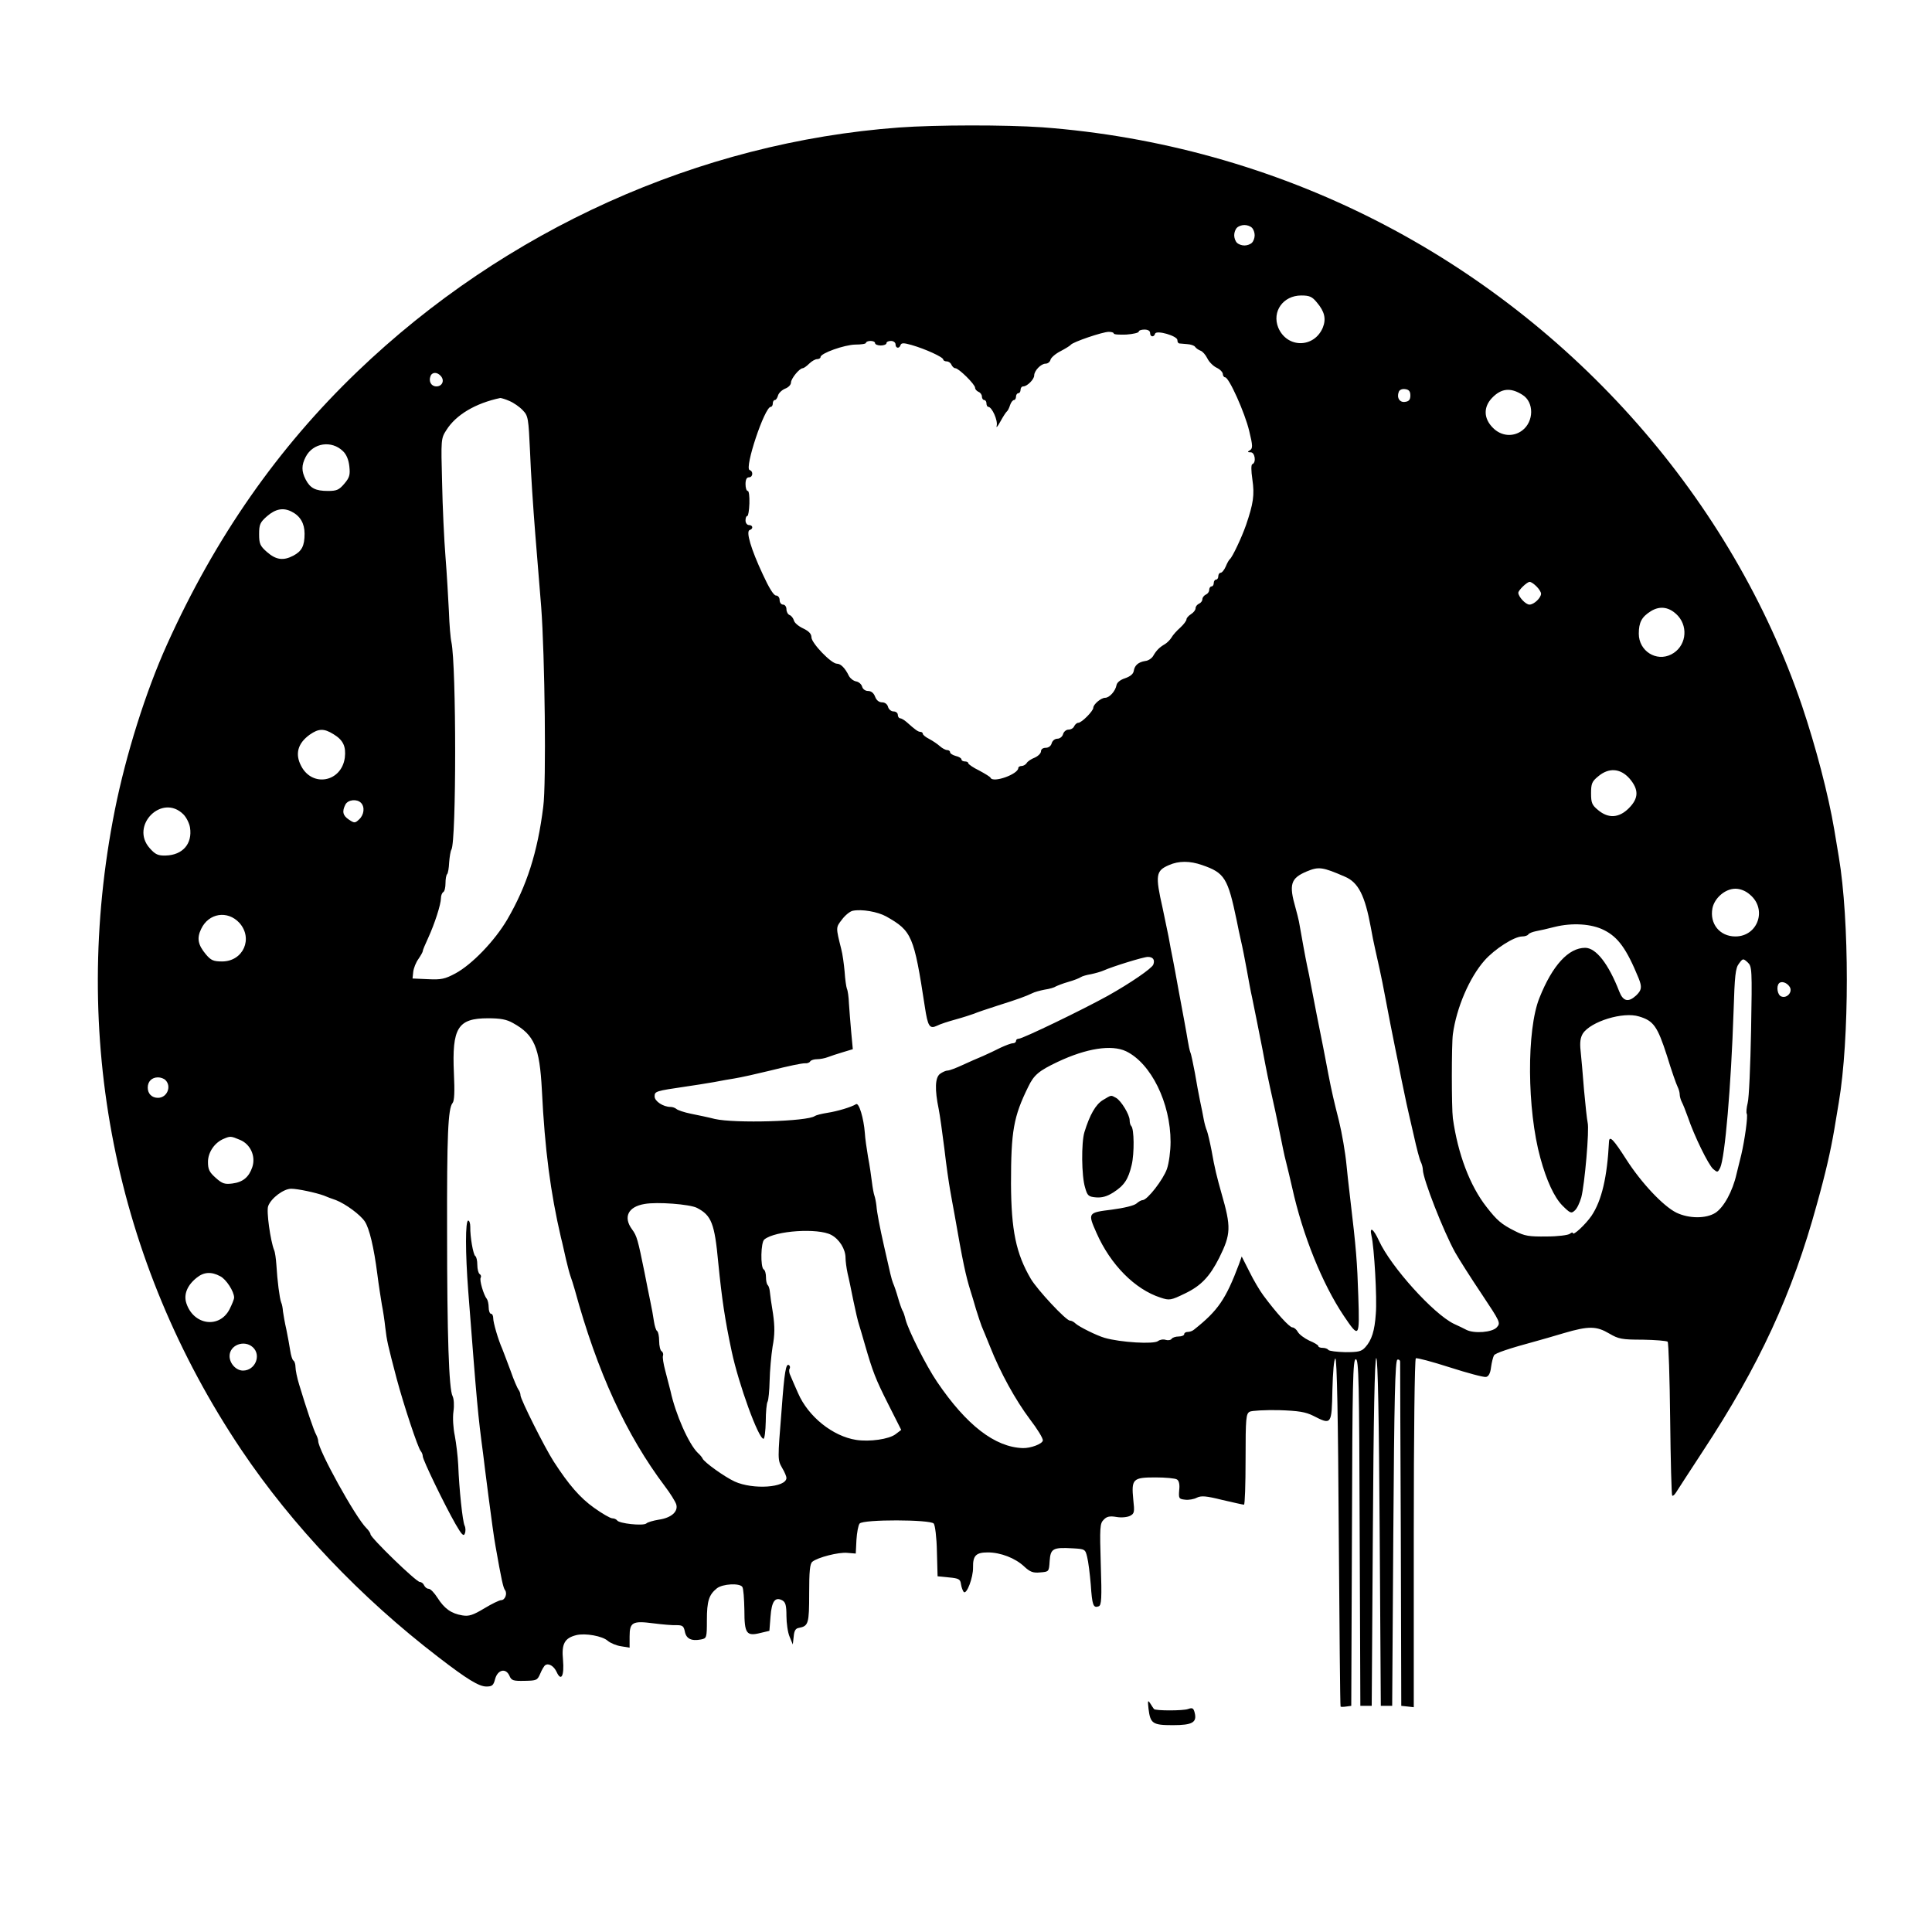
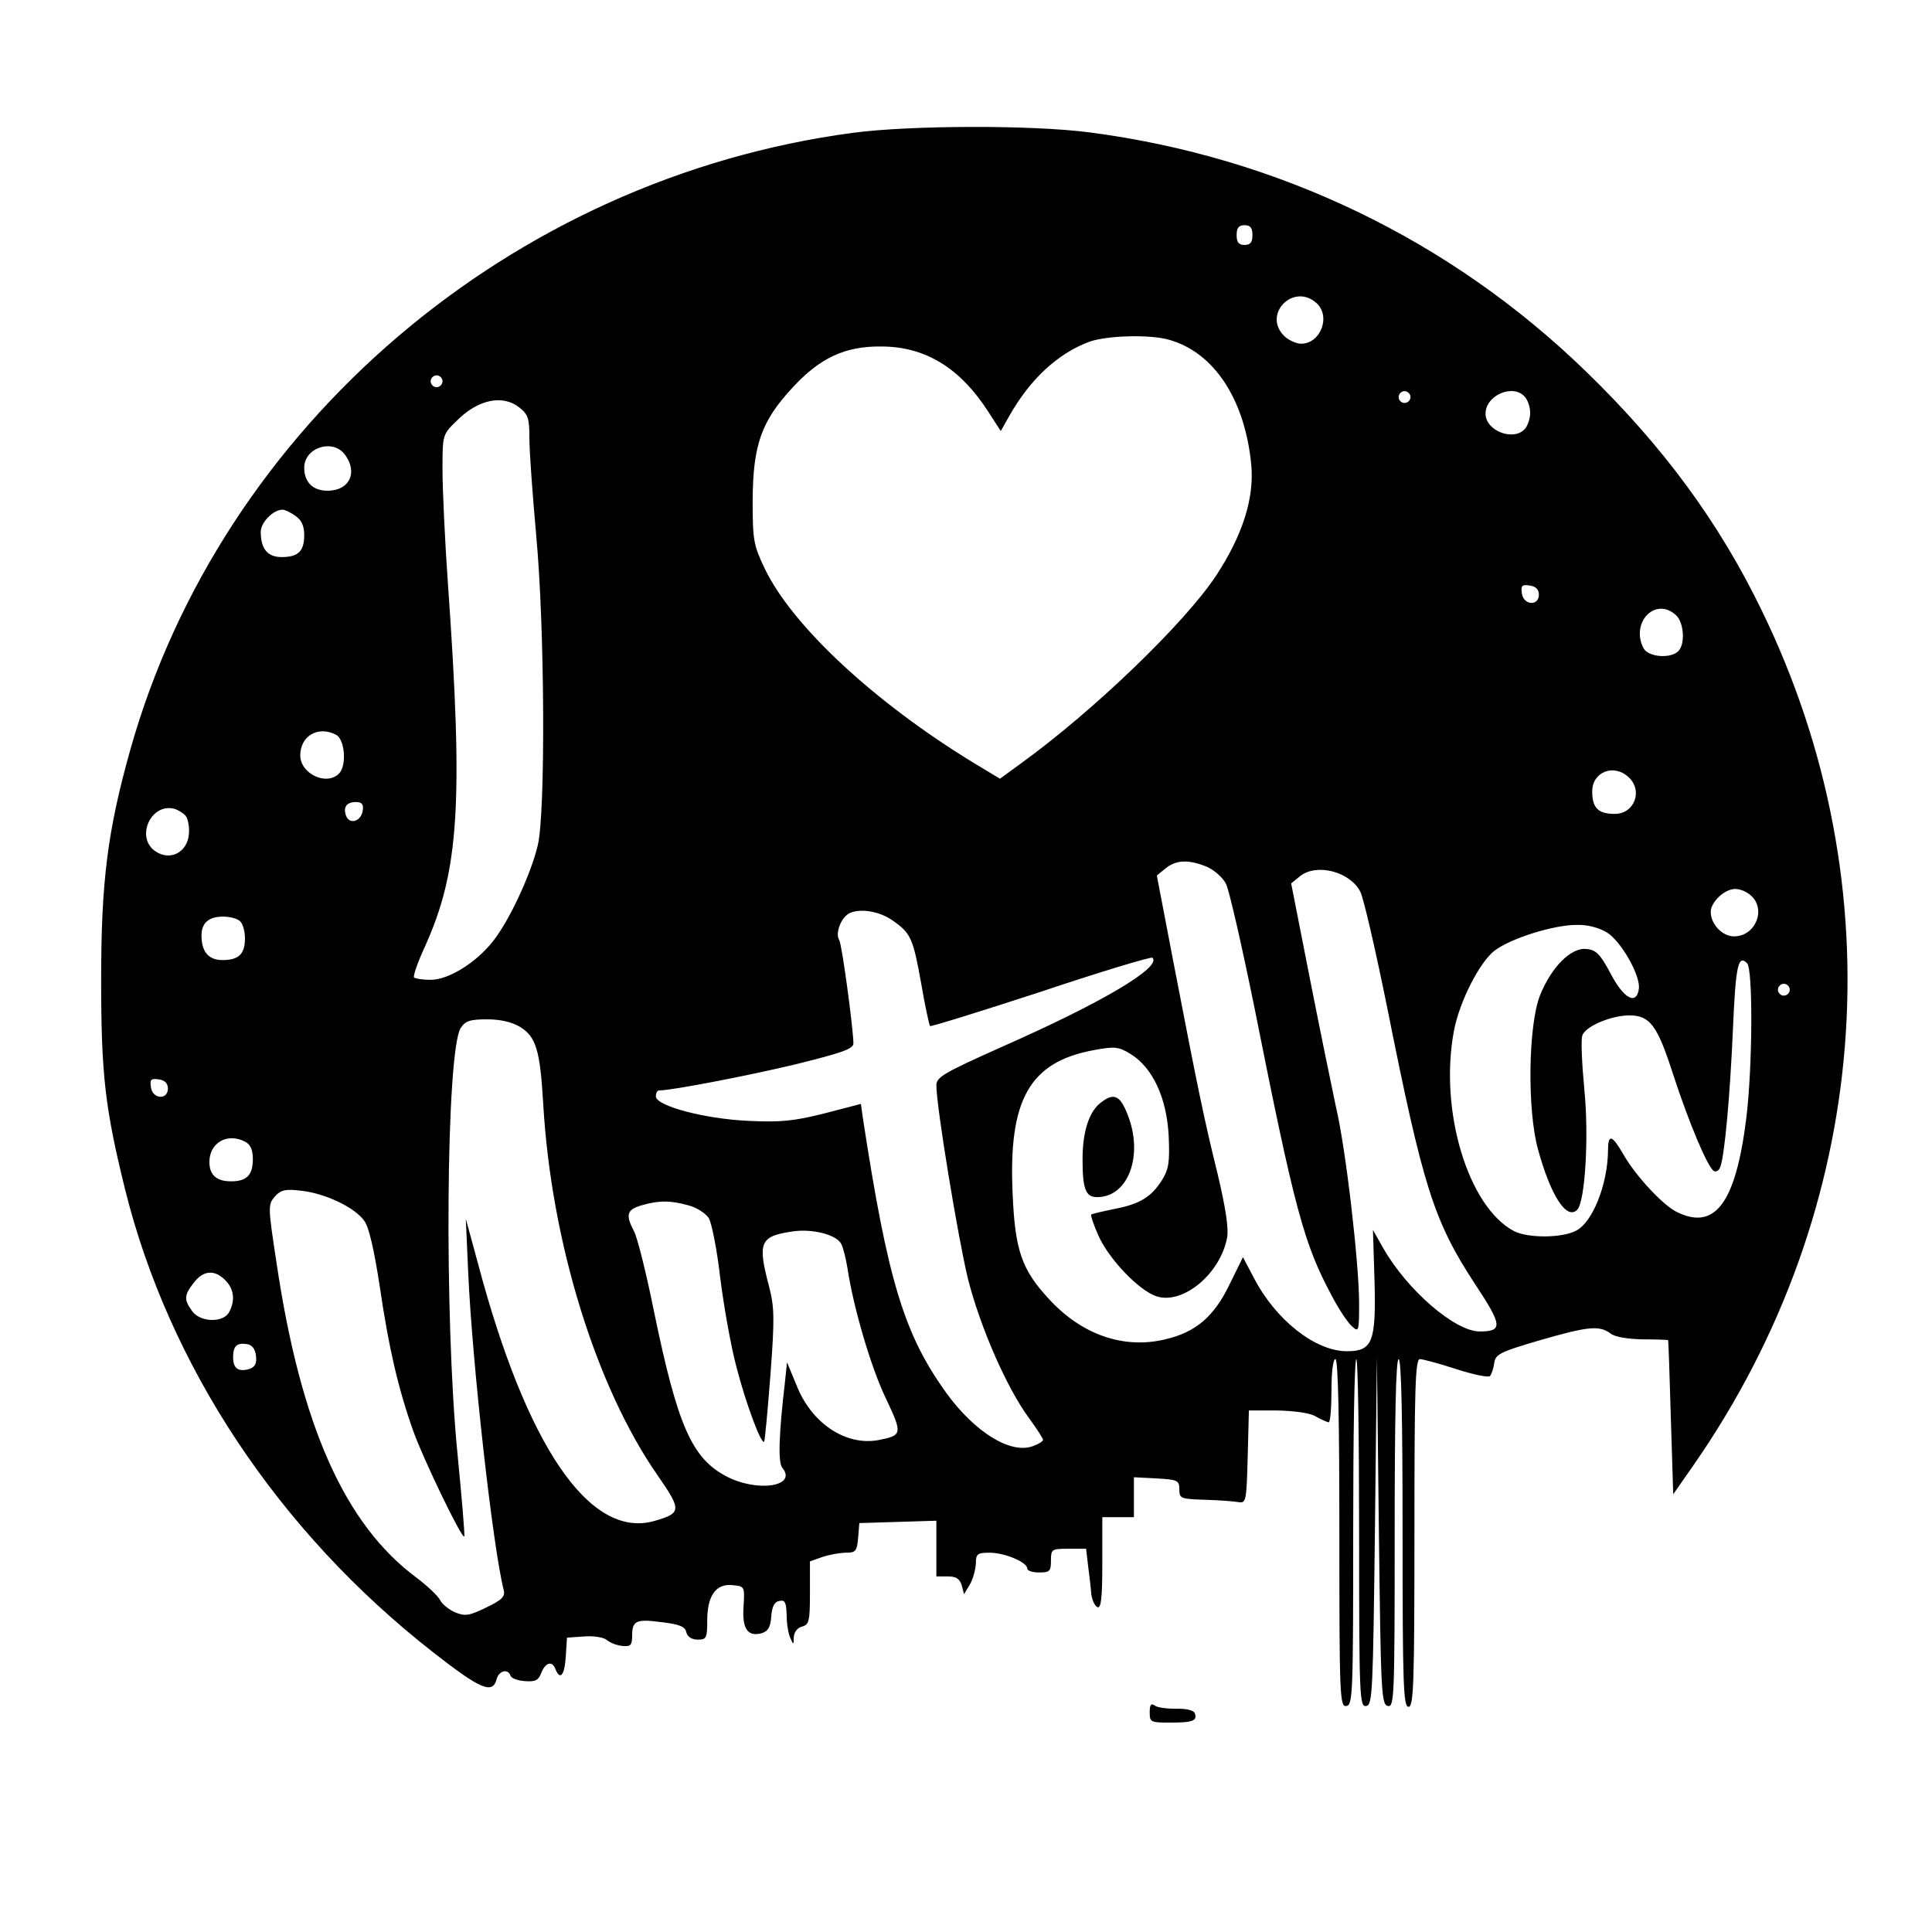
- <svg xmlns="http://www.w3.org/2000/svg" version="1.0" width="850pt" height="850pt" viewBox="0 0 850 850" preserveAspectRatio="xMidYMid meet">
-   <g transform="translate(0,850) scale(0.1,-0.1)" fill="#000000" stroke="none">
-     <path d="M3955 7939 c-879 -65 -1732 -449 -2383 -1074 -350 -336 -624 -728 -837 -1200 -94 -208 -181 -485 -230 -730 -197 -991 -1 -1983 557 -2814 224 -333 524 -649 867 -912 126 -97 178 -129 211 -129 25 0 31 5 38 32 11 42 47 51 63 16 9 -22 17 -24 67 -23 53 1 56 2 69 32 7 17 17 34 22 37 15 10 38 -4 50 -30 20 -44 34 -17 28 53 -7 71 7 96 58 109 40 10 116 -4 139 -25 12 -10 38 -21 59 -24 l37 -6 0 49 c0 63 13 70 105 58 39 -5 84 -9 101 -8 27 0 32 -4 37 -28 6 -32 29 -43 71 -35 25 5 26 7 26 85 0 84 9 112 44 140 25 20 101 24 112 6 5 -7 8 -53 9 -102 0 -104 9 -116 72 -100 l38 9 5 63 c5 67 20 88 52 71 14 -8 18 -22 18 -68 0 -32 6 -74 14 -92 l14 -34 4 35 c2 25 8 36 23 38 42 8 45 19 45 152 0 96 3 130 14 139 23 19 116 43 154 39 l37 -3 3 60 c2 32 8 65 14 72 15 19 311 18 326 0 6 -7 13 -62 14 -123 l3 -109 50 -5 c44 -4 50 -8 53 -30 2 -14 8 -29 12 -34 13 -13 42 64 41 108 -1 52 13 66 65 66 56 0 121 -25 160 -62 26 -24 39 -29 70 -26 39 3 39 3 42 50 4 55 14 61 102 56 53 -3 55 -4 63 -38 5 -19 12 -74 16 -122 6 -91 11 -104 35 -95 12 5 14 33 9 184 -5 163 -4 181 13 197 13 14 26 17 56 12 22 -4 48 -1 60 5 19 10 20 17 14 71 -9 91 -2 98 97 98 45 0 88 -4 95 -9 9 -5 13 -22 10 -47 -3 -37 -1 -39 26 -42 16 -2 39 2 52 9 19 9 39 8 111 -10 48 -11 91 -21 96 -21 4 0 7 90 7 200 0 182 2 200 18 209 10 5 68 8 128 7 88 -3 118 -8 152 -25 80 -41 81 -40 84 114 2 79 7 136 13 138 7 1 12 -261 15 -763 3 -421 6 -766 8 -768 1 -2 12 -2 25 0 l22 3 3 763 c2 667 4 762 17 762 13 0 15 -95 17 -762 l3 -763 25 0 25 0 5 765 c3 500 8 765 15 765 7 0 12 -265 15 -765 l5 -765 25 0 25 0 5 759 c4 595 8 760 18 764 6 2 12 -2 12 -10 0 -7 1 -350 3 -763 l2 -750 28 -3 27 -3 0 765 c0 440 4 767 9 770 5 3 72 -15 150 -40 78 -25 149 -44 159 -42 11 2 19 16 22 43 3 22 9 45 13 52 6 10 65 30 187 63 19 5 74 21 121 35 109 32 143 31 199 -2 41 -24 55 -27 147 -27 56 -1 105 -5 110 -9 4 -5 9 -158 11 -340 2 -183 6 -334 9 -337 3 -3 10 3 17 14 6 10 59 91 117 180 249 378 395 695 502 1086 40 143 61 237 77 330 6 36 15 90 20 120 47 278 47 802 0 1080 -5 30 -14 84 -20 120 -26 154 -81 364 -142 545 -308 905 -995 1688 -1876 2136 -456 232 -957 371 -1467 409 -159 11 -467 11 -630 -1z m1553 -441 c7 -7 12 -21 12 -33 0 -12 -5 -26 -12 -33 -7 -7 -21 -12 -33 -12 -12 0 -26 5 -33 12 -7 7 -12 21 -12 33 0 12 5 26 12 33 7 7 21 12 33 12 12 0 26 -5 33 -12z m286 -329 c34 -40 41 -72 26 -110 -38 -91 -157 -92 -196 -1 -29 71 21 142 101 142 36 0 48 -5 69 -31z m-734 -134 c0 -18 17 -20 22 -3 6 17 98 -10 98 -28 0 -8 3 -14 8 -15 4 0 20 -2 35 -3 16 -1 31 -6 35 -12 4 -6 14 -13 24 -17 9 -3 22 -18 30 -34 7 -15 26 -34 41 -41 15 -7 27 -20 27 -28 0 -7 5 -14 10 -14 17 0 87 -156 106 -236 16 -65 16 -77 3 -85 -12 -7 -11 -9 4 -9 18 0 25 -45 7 -52 -6 -2 -6 -27 0 -68 10 -68 4 -106 -28 -200 -20 -57 -60 -141 -71 -150 -4 -3 -12 -17 -18 -32 -7 -16 -17 -28 -23 -28 -5 0 -10 -7 -10 -15 0 -8 -4 -15 -10 -15 -5 0 -10 -7 -10 -15 0 -8 -4 -15 -10 -15 -5 0 -10 -7 -10 -15 0 -9 -7 -18 -15 -21 -8 -4 -15 -13 -15 -20 0 -8 -7 -17 -15 -20 -8 -4 -15 -12 -15 -20 0 -8 -9 -19 -20 -26 -11 -7 -20 -17 -20 -23 0 -6 -12 -22 -27 -36 -16 -14 -33 -33 -39 -44 -6 -10 -19 -23 -29 -29 -24 -14 -37 -27 -51 -51 -6 -11 -22 -22 -35 -23 -31 -5 -47 -19 -51 -44 -2 -13 -15 -24 -38 -32 -22 -7 -36 -19 -38 -31 -5 -26 -31 -55 -50 -55 -18 0 -52 -29 -52 -44 0 -14 -51 -66 -66 -66 -6 0 -14 -7 -18 -15 -3 -8 -14 -15 -25 -15 -10 0 -21 -9 -24 -20 -3 -11 -14 -20 -25 -20 -11 0 -22 -9 -25 -20 -3 -12 -14 -20 -26 -20 -12 0 -21 -6 -21 -15 0 -9 -12 -21 -27 -28 -16 -6 -32 -17 -36 -24 -4 -7 -15 -13 -22 -13 -8 0 -15 -4 -15 -9 0 -27 -111 -67 -122 -43 -1 4 -24 18 -50 32 -27 13 -48 28 -48 32 0 5 -7 8 -15 8 -8 0 -15 4 -15 9 0 5 -11 12 -25 15 -14 4 -25 11 -25 16 0 6 -6 10 -13 10 -7 0 -22 8 -33 18 -10 9 -31 23 -46 31 -16 8 -28 18 -28 23 0 4 -5 8 -10 8 -11 0 -24 10 -61 43 -10 9 -24 17 -29 17 -5 0 -10 7 -10 15 0 8 -8 15 -19 15 -10 0 -21 9 -24 20 -3 12 -14 20 -26 20 -14 0 -25 9 -31 25 -6 16 -17 25 -31 25 -12 0 -23 8 -26 19 -3 11 -15 21 -26 23 -12 2 -26 13 -32 24 -17 35 -36 54 -53 54 -25 0 -112 91 -112 116 0 15 -11 27 -36 39 -20 9 -39 25 -41 35 -3 10 -11 21 -19 24 -8 3 -14 15 -14 26 0 11 -7 20 -15 20 -8 0 -15 9 -15 20 0 11 -7 20 -16 20 -10 0 -31 34 -58 93 -52 111 -75 189 -58 195 17 5 15 22 -3 22 -8 0 -15 9 -15 20 0 11 3 20 8 20 4 0 8 25 9 55 1 31 -2 55 -7 55 -6 0 -10 14 -10 30 0 20 5 30 15 30 18 0 20 27 3 32 -24 8 66 278 93 278 5 0 9 7 9 15 0 8 4 15 9 15 5 0 11 9 14 20 3 11 17 24 31 30 14 5 26 17 26 27 0 17 37 63 52 63 4 0 17 9 28 20 11 11 27 20 35 20 8 0 15 4 15 9 0 17 105 54 153 55 26 0 47 3 47 8 0 4 9 8 20 8 11 0 20 -4 20 -10 0 -5 11 -10 25 -10 14 0 25 5 25 10 0 6 9 10 20 10 11 0 20 -7 20 -15 0 -18 17 -20 22 -3 4 10 14 10 49 0 59 -17 139 -53 139 -64 0 -4 7 -8 15 -8 9 0 18 -7 21 -15 4 -8 11 -15 17 -15 15 0 87 -71 87 -86 0 -7 7 -14 15 -18 8 -3 15 -12 15 -21 0 -8 5 -15 10 -15 6 0 10 -7 10 -15 0 -8 4 -15 8 -15 16 0 43 -60 37 -83 -3 -12 4 -4 16 18 12 22 25 42 29 45 4 3 10 15 14 28 4 12 12 22 17 22 5 0 9 7 9 15 0 8 5 15 10 15 6 0 10 7 10 15 0 8 5 15 12 15 17 0 48 31 48 48 0 21 30 52 50 52 10 0 20 8 22 18 3 9 22 26 44 37 21 11 42 24 45 28 8 12 140 57 167 57 12 0 22 -3 22 -7 0 -5 25 -6 55 -5 30 2 55 8 55 13 0 5 11 9 25 9 16 0 25 -6 25 -15z m-3120 -190 c17 -20 5 -45 -20 -45 -23 0 -35 22 -26 45 7 19 30 19 46 0z m4265 -85 c0 -18 -6 -26 -23 -28 -24 -4 -38 18 -28 44 3 9 15 14 28 12 17 -2 23 -10 23 -28z m493 3 c52 -32 51 -118 -1 -157 -40 -30 -93 -25 -129 12 -41 41 -42 91 -4 131 41 43 82 47 134 14z m-4457 -27 c19 -8 45 -26 59 -41 24 -25 25 -34 32 -183 3 -86 14 -249 23 -362 9 -113 21 -257 26 -320 16 -211 23 -776 9 -880 -25 -200 -72 -347 -158 -495 -55 -94 -156 -199 -229 -238 -45 -24 -62 -28 -120 -25 l-68 3 3 29 c2 17 12 42 23 57 10 15 19 30 19 35 0 4 11 30 24 58 28 61 56 147 56 175 0 11 5 23 10 26 6 3 10 21 10 39 0 18 3 36 7 40 4 3 8 27 9 51 2 25 6 51 10 57 22 36 22 808 0 913 -4 17 -9 77 -11 135 -3 58 -9 166 -15 240 -6 74 -13 222 -15 328 -5 189 -5 193 19 230 42 67 128 118 237 141 4 0 22 -5 40 -13z m-732 -221 c15 -14 25 -38 28 -67 4 -37 1 -49 -22 -76 -23 -27 -33 -32 -72 -32 -55 0 -78 12 -98 50 -19 37 -19 63 0 100 32 62 114 74 164 25z m-226 -266 c38 -19 57 -52 57 -97 0 -54 -12 -77 -50 -97 -44 -23 -76 -18 -115 16 -31 27 -35 37 -35 79 0 42 4 52 35 79 37 32 71 39 108 20z m5477 -329 c11 -11 20 -25 20 -32 0 -18 -31 -48 -51 -48 -17 0 -49 35 -49 52 0 11 38 48 50 48 6 0 19 -9 30 -20z m623 -130 c47 -53 33 -137 -30 -169 -66 -34 -143 15 -143 91 0 50 13 74 53 99 42 26 84 18 120 -21z m-5916 -520 c43 -26 56 -54 50 -104 -15 -107 -143 -131 -192 -36 -28 53 -15 100 38 138 39 27 62 28 104 2z m5702 -195 c42 -49 41 -87 -3 -131 -43 -43 -90 -46 -135 -8 -27 22 -31 32 -31 74 0 42 4 52 31 74 47 40 98 36 138 -9z m-5581 -107 c18 -18 14 -53 -8 -73 -18 -17 -21 -17 -45 -1 -27 18 -31 36 -15 67 12 21 50 25 68 7z m-781 -51 c13 -13 26 -39 29 -58 11 -71 -32 -121 -107 -123 -34 -1 -46 5 -70 32 -89 99 54 243 148 149z m4482 -223 c99 -34 113 -57 152 -244 5 -25 13 -65 19 -90 6 -25 17 -81 25 -125 8 -44 18 -100 24 -125 15 -73 28 -139 46 -230 17 -92 26 -135 45 -220 12 -52 32 -150 45 -215 3 -16 10 -46 15 -65 5 -19 16 -66 25 -105 46 -209 133 -424 227 -564 68 -101 70 -98 64 85 -5 153 -9 207 -36 434 -7 58 -14 123 -16 145 -5 53 -20 140 -33 193 -22 87 -32 129 -47 207 -8 44 -19 98 -23 120 -10 48 -47 237 -55 280 -3 17 -9 50 -15 75 -8 38 -23 121 -36 195 -2 11 -9 38 -15 60 -30 104 -22 131 49 161 53 22 69 20 168 -23 59 -25 88 -82 114 -223 5 -30 14 -73 19 -95 5 -22 14 -62 20 -90 6 -27 18 -86 26 -130 16 -84 26 -137 43 -220 6 -27 17 -84 25 -125 9 -41 19 -93 24 -115 5 -22 19 -85 32 -140 12 -55 26 -108 31 -117 5 -10 9 -26 9 -35 1 -41 90 -269 142 -363 17 -30 69 -112 116 -182 83 -125 85 -128 67 -148 -20 -22 -99 -28 -133 -11 -9 5 -34 17 -56 27 -90 44 -276 250 -329 365 -24 53 -43 66 -33 22 12 -50 25 -276 19 -343 -5 -75 -18 -116 -46 -147 -17 -19 -30 -22 -88 -22 -38 1 -71 5 -75 10 -3 5 -14 9 -25 9 -10 0 -19 3 -19 8 0 4 -18 15 -40 24 -21 10 -44 27 -50 38 -6 11 -17 20 -24 20 -13 0 -71 64 -128 141 -15 20 -43 67 -61 104 l-34 67 -12 -34 c-58 -154 -92 -204 -198 -288 -7 -6 -19 -10 -28 -10 -8 0 -15 -4 -15 -10 0 -5 -11 -10 -24 -10 -14 0 -28 -5 -31 -10 -4 -6 -16 -8 -26 -5 -11 4 -26 1 -34 -5 -18 -15 -166 -6 -235 14 -35 10 -113 49 -128 63 -7 7 -18 13 -25 13 -17 0 -143 135 -172 184 -65 111 -86 213 -87 418 0 232 11 295 76 427 25 52 47 70 129 109 127 60 237 77 301 47 110 -53 196 -227 196 -399 0 -40 -7 -93 -16 -119 -16 -46 -86 -137 -107 -137 -6 0 -18 -7 -27 -15 -10 -9 -55 -20 -109 -27 -105 -13 -106 -14 -67 -102 62 -141 170 -249 282 -285 39 -13 45 -12 107 18 71 34 109 74 151 157 52 105 53 135 10 284 -20 71 -30 110 -44 190 -7 36 -16 74 -20 85 -5 11 -11 34 -14 50 -3 17 -10 53 -16 80 -6 28 -16 84 -23 125 -8 41 -16 82 -20 90 -3 8 -8 31 -11 50 -3 19 -10 58 -15 85 -5 28 -17 91 -26 140 -9 50 -20 110 -25 135 -5 25 -14 70 -19 100 -6 30 -18 87 -26 125 -33 145 -30 164 28 189 43 19 92 19 146 0z m2410 -130 c77 -64 35 -184 -64 -184 -69 0 -114 56 -101 124 9 45 56 86 101 86 21 0 45 -9 64 -26z m-3800 -96 c113 -64 122 -84 170 -398 13 -86 21 -98 53 -83 13 7 50 19 83 28 33 9 69 21 80 25 11 5 58 21 105 36 89 28 124 41 151 54 9 5 34 12 55 16 22 3 44 10 49 14 6 3 30 13 55 20 25 7 50 17 55 21 6 4 26 10 45 13 19 4 44 11 55 16 40 18 176 60 195 60 23 0 32 -13 24 -34 -7 -17 -100 -81 -200 -137 -112 -62 -375 -189 -392 -189 -7 0 -12 -4 -12 -10 0 -5 -6 -10 -14 -10 -8 0 -31 -9 -53 -19 -21 -11 -56 -27 -78 -37 -22 -9 -63 -27 -91 -40 -28 -13 -57 -24 -65 -24 -8 0 -23 -7 -34 -15 -21 -17 -23 -68 -5 -155 5 -25 16 -103 25 -175 8 -71 20 -152 25 -180 5 -27 13 -75 19 -105 37 -213 50 -273 71 -340 5 -14 15 -50 24 -80 9 -30 21 -64 25 -75 5 -11 21 -51 37 -90 45 -114 112 -235 175 -319 33 -43 59 -85 57 -94 -3 -15 -54 -34 -88 -33 -123 4 -248 101 -377 291 -49 72 -127 228 -139 275 -4 17 -10 35 -14 40 -3 6 -12 30 -19 55 -7 25 -17 54 -22 65 -7 18 -12 40 -39 160 -19 84 -32 151 -34 180 -2 17 -6 37 -9 45 -3 8 -8 35 -11 60 -3 25 -10 74 -17 110 -6 36 -13 83 -14 105 -5 65 -26 136 -39 127 -21 -13 -81 -31 -126 -38 -25 -4 -49 -10 -55 -14 -31 -24 -352 -33 -440 -13 -27 7 -75 17 -105 23 -30 6 -59 16 -64 21 -6 5 -17 9 -26 9 -32 0 -70 25 -70 46 0 23 4 24 140 44 30 4 84 13 120 19 36 7 76 14 90 16 31 5 102 21 155 34 88 22 141 33 157 33 10 -1 20 3 23 9 4 5 17 9 30 9 13 0 34 4 47 9 13 5 43 15 67 22 l43 13 -7 75 c-4 42 -8 99 -10 126 -1 28 -5 57 -9 65 -3 8 -8 42 -10 75 -3 33 -9 78 -15 100 -24 96 -24 94 3 129 14 19 36 37 48 39 39 8 109 -4 147 -25z m-2846 -28 c62 -69 17 -170 -76 -170 -38 0 -49 5 -71 31 -35 42 -41 71 -21 112 33 70 116 83 168 27z m6004 -32 c62 -31 99 -82 152 -211 16 -40 14 -53 -11 -77 -34 -31 -57 -26 -74 18 -47 121 -102 192 -150 192 -73 0 -144 -77 -201 -220 -57 -140 -55 -492 4 -705 27 -99 61 -172 96 -208 35 -35 40 -37 55 -23 10 8 22 34 29 58 15 57 36 298 28 329 -3 13 -10 78 -16 144 -5 66 -12 143 -15 172 -4 37 -1 58 10 76 35 53 177 97 247 75 64 -19 81 -43 123 -173 20 -66 42 -128 47 -137 5 -10 9 -25 9 -33 0 -8 4 -23 9 -33 5 -9 17 -39 27 -67 28 -83 90 -209 111 -228 19 -16 20 -16 31 5 21 44 48 358 59 689 5 157 8 190 24 210 17 23 18 23 38 5 19 -18 20 -27 15 -300 -3 -154 -9 -298 -15 -319 -5 -20 -7 -42 -4 -47 6 -9 -9 -116 -24 -180 -5 -19 -14 -57 -21 -85 -17 -76 -56 -147 -93 -171 -41 -26 -116 -26 -172 1 -58 29 -154 131 -220 234 -55 86 -74 107 -76 79 -8 -157 -32 -260 -77 -327 -26 -38 -82 -90 -82 -76 0 4 -6 3 -13 -3 -7 -6 -53 -12 -102 -12 -78 -1 -97 2 -140 24 -60 30 -79 47 -125 106 -73 93 -126 233 -148 390 -6 46 -6 325 0 370 16 117 73 249 139 324 45 51 131 106 166 106 12 0 24 4 27 9 3 5 18 11 33 14 16 3 53 11 83 19 77 19 162 14 217 -14z m817 -250 c14 -22 -12 -52 -37 -42 -17 6 -23 44 -10 58 11 11 35 3 47 -16z m-5617 -159 c94 -52 117 -106 127 -294 13 -264 38 -452 84 -650 6 -22 15 -65 22 -95 7 -30 16 -64 20 -75 4 -11 13 -38 19 -60 99 -362 226 -638 397 -865 23 -30 45 -66 49 -78 10 -32 -21 -60 -77 -68 -24 -4 -49 -11 -55 -17 -15 -11 -120 0 -128 14 -4 5 -13 9 -21 9 -9 0 -45 21 -80 46 -62 44 -112 102 -178 204 -40 62 -146 274 -146 291 0 8 -4 19 -9 25 -4 5 -21 43 -35 84 -15 41 -32 84 -36 95 -18 40 -40 116 -40 135 0 11 -4 20 -10 20 -5 0 -10 13 -10 28 0 15 -4 32 -8 37 -14 17 -34 84 -27 94 3 5 1 12 -5 16 -5 3 -10 21 -10 40 0 19 -4 36 -9 39 -9 6 -23 84 -22 129 0 15 -4 27 -9 27 -13 0 -13 -140 0 -310 39 -504 42 -539 66 -720 2 -19 13 -105 24 -190 11 -85 24 -181 30 -212 26 -148 34 -184 42 -194 11 -15 0 -44 -17 -44 -8 0 -41 -16 -74 -36 -50 -30 -68 -36 -97 -31 -49 8 -79 30 -109 77 -14 22 -31 40 -39 40 -8 0 -16 7 -20 15 -3 8 -12 15 -19 15 -16 0 -217 195 -217 210 0 5 -8 17 -18 27 -48 47 -212 344 -212 383 0 6 -4 18 -9 28 -10 17 -43 115 -75 221 -9 29 -16 64 -16 77 0 12 -4 25 -9 28 -5 3 -11 23 -14 43 -3 21 -11 63 -17 93 -7 30 -13 66 -15 80 -1 14 -4 32 -8 40 -7 18 -17 96 -21 165 -2 28 -6 57 -10 65 -16 40 -35 173 -26 194 13 35 68 76 101 76 29 0 108 -17 144 -30 11 -5 35 -14 53 -20 43 -17 107 -64 127 -94 20 -30 40 -114 55 -231 6 -49 16 -110 20 -135 5 -25 12 -70 15 -100 7 -60 11 -76 50 -225 31 -116 94 -306 106 -319 5 -6 9 -16 9 -23 0 -16 96 -214 144 -298 27 -47 36 -56 41 -42 4 9 4 25 -1 35 -9 19 -24 161 -28 267 -2 39 -9 96 -15 128 -7 33 -10 79 -6 107 4 28 2 56 -4 68 -16 30 -24 270 -24 722 -1 424 4 543 24 567 8 9 10 50 6 131 -9 200 17 242 150 242 55 0 82 -5 110 -21z m-1529 -251 c28 -28 7 -78 -33 -78 -27 0 -45 18 -45 45 0 27 18 45 45 45 12 0 26 -5 33 -12z m328 -263 c46 -19 70 -72 54 -120 -15 -44 -41 -66 -88 -72 -33 -4 -44 -1 -73 25 -28 25 -34 37 -34 70 0 43 30 86 70 102 28 12 31 12 71 -5z m2010 -299 c64 -33 78 -68 94 -241 16 -160 29 -249 59 -390 31 -146 118 -385 140 -385 5 0 9 34 10 76 0 41 4 81 8 87 4 7 8 48 9 92 1 44 7 112 13 150 10 53 10 88 2 145 -7 41 -13 85 -14 97 -1 12 -5 25 -9 29 -5 4 -8 20 -8 35 0 15 -4 31 -10 34 -15 9 -13 121 3 132 48 39 236 51 294 20 36 -19 63 -63 63 -101 0 -14 4 -45 9 -68 6 -24 17 -79 26 -123 9 -44 20 -91 25 -105 4 -14 16 -52 25 -85 35 -121 47 -152 103 -263 l57 -113 -25 -19 c-29 -22 -114 -34 -173 -25 -103 16 -211 102 -256 206 -13 29 -28 64 -33 76 -6 11 -8 26 -4 31 3 6 2 13 -3 16 -13 9 -20 -29 -32 -194 -18 -224 -18 -222 2 -258 11 -18 19 -38 19 -44 0 -43 -147 -53 -228 -16 -45 21 -133 84 -141 101 -1 4 -11 16 -21 25 -40 39 -98 170 -120 272 -5 19 -15 59 -23 89 -8 30 -13 60 -10 67 2 6 0 15 -6 19 -6 3 -11 24 -11 45 0 21 -4 41 -9 44 -5 3 -11 23 -14 43 -3 21 -10 61 -16 88 -6 28 -17 84 -25 125 -30 148 -34 162 -55 191 -40 54 -18 100 55 112 55 10 198 -1 230 -17z m-2097 -301 c26 -13 61 -67 61 -94 0 -7 -9 -29 -20 -51 -44 -86 -158 -71 -190 26 -13 39 4 80 46 113 31 25 64 27 103 6z m143 -312 c39 -35 11 -103 -43 -103 -30 0 -59 31 -59 64 0 48 64 73 102 39z" />
-     <path d="M4852 3660 c-31 -19 -57 -63 -81 -141 -14 -46 -13 -193 3 -244 10 -36 15 -40 48 -43 26 -2 48 4 75 21 49 31 67 58 82 122 12 51 11 159 -2 171 -4 4 -7 15 -7 25 0 25 -38 87 -60 99 -24 13 -19 13 -58 -10z" />
-     <path d="M5053 982 c8 -65 18 -72 107 -72 86 0 107 12 96 55 -5 20 -10 23 -29 16 -22 -8 -144 -8 -150 0 -2 2 -9 13 -16 24 -11 17 -12 14 -8 -23z" />
+ <svg xmlns="http://www.w3.org/2000/svg" version="1.0" width="489pt" height="489pt" viewBox="0 0 489 489" preserveAspectRatio="xMidYMid meet">
+   <g transform="translate(0,489) scale(0.1,-0.1)" fill="#000000" stroke="none">
+     <path d="M2160 4554 c-866 -115 -1599 -741 -1830 -1561 -58 -206 -74 -335 -74 -583 0 -240 10 -325 60 -528 111 -449 389 -868 779 -1173 121 -95 152 -108 162 -69 6 22 29 27 35 9 2 -7 19 -13 37 -14 26 -2 34 2 41 21 11 27 28 31 36 9 12 -29 23 -15 26 32 l3 48 43 3 c24 2 50 -2 58 -9 8 -7 26 -14 40 -15 20 -2 24 2 24 26 0 38 10 43 76 34 43 -5 58 -11 61 -25 3 -12 14 -19 29 -19 22 0 24 4 24 48 0 63 22 94 63 90 32 -3 32 -3 29 -54 -4 -56 10 -77 45 -68 17 5 23 15 25 42 2 26 8 38 21 40 14 3 17 -4 18 -35 0 -21 4 -47 9 -58 8 -19 9 -19 9 1 1 13 9 24 21 27 18 5 20 14 20 85 l0 80 31 11 c18 6 45 11 60 11 25 0 28 4 31 38 l3 37 98 3 97 3 0 -71 0 -70 29 0 c21 0 30 -6 35 -22 l6 -23 15 25 c8 14 14 37 15 53 0 24 4 27 35 27 38 0 95 -24 95 -40 0 -6 14 -10 30 -10 27 0 30 3 30 30 0 29 2 30 44 30 l45 0 5 -43 c3 -23 7 -55 8 -71 2 -16 9 -31 16 -34 9 -3 12 24 12 112 l0 116 40 0 40 0 0 50 0 51 58 -3 c53 -3 57 -5 57 -28 0 -23 4 -24 65 -26 36 -1 74 -4 85 -6 19 -3 20 3 23 115 l3 117 72 0 c43 -1 82 -6 97 -15 14 -8 28 -14 33 -15 4 0 7 36 7 80 0 47 4 80 10 80 7 0 10 -154 10 -441 0 -414 1 -440 18 -437 16 3 17 32 17 441 0 240 3 437 8 437 4 0 7 -198 7 -441 0 -414 1 -440 18 -437 16 3 17 35 22 443 l5 440 5 -440 c5 -409 6 -440 23 -443 16 -3 17 23 17 437 0 287 3 441 10 441 7 0 10 -153 10 -440 0 -384 2 -440 15 -440 13 0 15 56 15 440 0 366 2 440 14 440 7 0 48 -11 91 -25 43 -14 82 -22 86 -18 4 4 9 19 11 33 3 22 14 28 113 57 124 36 153 39 181 18 12 -9 42 -14 82 -15 34 0 63 -1 64 -2 1 -2 4 -90 7 -197 l6 -193 51 73 c450 647 515 1462 173 2164 -108 223 -250 416 -445 605 -343 333 -780 543 -1257 605 -146 19 -452 18 -597 -1z m1010 -259 c0 -18 -5 -25 -20 -25 -15 0 -20 7 -20 25 0 18 5 25 20 25 15 0 20 -7 20 -25z m162 -172 c37 -33 11 -103 -39 -103 -12 0 -32 9 -43 20 -55 55 24 135 82 83z m-373 -93 c114 -32 192 -151 208 -316 8 -85 -22 -179 -89 -281 -80 -121 -312 -344 -495 -476 l-52 -38 -68 41 c-249 152 -457 345 -527 490 -29 61 -31 72 -31 175 1 139 22 199 101 284 69 75 133 105 224 104 112 0 200 -54 272 -166 l31 -48 22 39 c53 93 122 157 202 187 45 16 154 19 202 5z m-1839 -105 c0 -8 -7 -15 -15 -15 -8 0 -15 7 -15 15 0 8 7 15 15 15 8 0 15 -7 15 -15z m2450 -40 c0 -8 -7 -15 -15 -15 -8 0 -15 7 -15 15 0 8 7 15 15 15 8 0 15 -7 15 -15z m290 0 c7 -8 13 -26 13 -40 0 -14 -6 -32 -13 -40 -28 -33 -100 -6 -100 38 0 47 71 77 100 42z m-2546 -26 c23 -18 26 -28 26 -80 0 -33 8 -142 17 -242 22 -235 24 -706 4 -787 -18 -75 -73 -192 -113 -242 -43 -55 -113 -98 -158 -98 -20 0 -39 3 -42 6 -3 3 9 38 27 77 87 192 98 362 59 916 -8 112 -14 243 -14 292 0 88 0 89 35 123 54 55 117 68 159 35z m-440 -121 c32 -45 10 -89 -43 -90 -38 -1 -61 21 -61 58 0 52 74 75 104 32z m-126 -154 c15 -10 22 -25 22 -48 0 -41 -15 -56 -57 -56 -36 0 -53 21 -53 64 0 24 32 56 55 56 6 0 21 -7 33 -16z m3147 -199 c0 -30 -39 -27 -43 3 -3 20 0 23 20 20 15 -2 23 -10 23 -23z m347 -52 c20 -18 24 -73 6 -91 -20 -20 -76 -15 -88 7 -34 65 30 132 82 84z m-3391 -303 c22 -12 27 -78 7 -98 -32 -32 -98 0 -98 46 0 50 46 76 91 52z m3271 -107 c37 -34 15 -93 -35 -93 -42 0 -57 15 -57 57 0 49 54 71 92 36z m-3204 -85 c-4 -27 -33 -36 -42 -13 -8 22 1 35 25 35 15 0 20 -6 17 -22z m-448 -13 c6 -8 10 -29 8 -47 -4 -45 -47 -68 -84 -43 -52 34 -13 123 47 108 10 -3 23 -11 29 -18z m2585 -129 c18 -8 40 -27 48 -43 8 -15 40 -156 72 -313 102 -512 125 -598 196 -730 17 -33 40 -67 50 -76 18 -17 19 -15 19 57 0 101 -34 395 -59 499 -10 47 -40 193 -66 325 l-47 239 22 18 c42 34 127 12 153 -39 8 -15 38 -145 67 -288 92 -460 118 -544 224 -706 69 -104 70 -119 11 -119 -62 0 -183 104 -244 211 l-26 46 4 -129 c4 -155 -5 -178 -70 -178 -80 0 -180 79 -235 185 l-28 53 -34 -69 c-39 -81 -85 -121 -163 -139 -104 -25 -210 11 -293 101 -70 75 -87 124 -93 268 -11 238 43 333 205 363 54 10 63 9 94 -10 56 -35 91 -111 96 -207 3 -67 0 -85 -17 -112 -27 -43 -57 -61 -121 -73 -29 -6 -55 -12 -58 -14 -2 -2 6 -26 18 -53 26 -59 102 -139 147 -154 67 -22 162 57 179 149 4 23 -4 76 -24 160 -34 138 -50 215 -113 542 l-41 214 22 18 c27 22 59 23 105 4z m1377 -73 c39 -35 11 -103 -43 -103 -30 0 -59 31 -59 62 0 25 35 58 62 58 12 0 30 -7 40 -17z m-2171 -64 c44 -31 50 -44 70 -155 10 -59 21 -109 23 -111 2 -2 128 37 281 87 152 51 279 89 282 86 24 -24 -128 -114 -382 -226 -145 -65 -165 -76 -165 -97 0 -54 55 -387 80 -490 31 -122 98 -276 155 -353 19 -26 35 -51 35 -54 0 -4 -11 -11 -25 -16 -57 -22 -149 36 -221 136 -106 148 -147 283 -210 694 l-5 36 -92 -24 c-76 -19 -109 -23 -192 -19 -112 5 -235 38 -235 62 0 8 3 15 8 15 32 0 224 37 345 66 117 29 147 39 147 53 0 35 -29 252 -36 262 -11 18 6 60 29 69 28 11 75 3 108 -21z m-1653 -1 c7 -7 12 -26 12 -43 0 -40 -16 -55 -57 -55 -35 0 -53 21 -53 62 0 32 18 48 55 48 17 0 36 -5 43 -12z m3459 -28 c36 -22 86 -110 81 -143 -6 -42 -38 -25 -71 38 -26 49 -37 61 -61 63 -39 5 -89 -45 -118 -117 -30 -75 -33 -291 -5 -391 32 -116 72 -179 99 -152 20 20 30 186 18 305 -6 64 -9 126 -5 136 7 23 73 51 119 51 52 0 71 -25 111 -150 41 -125 87 -234 103 -244 5 -3 13 1 16 10 11 27 25 184 32 346 7 163 13 193 36 170 15 -15 14 -260 -2 -392 -27 -217 -80 -287 -179 -236 -35 19 -102 91 -132 144 -29 50 -39 53 -39 10 -1 -86 -39 -182 -81 -203 -36 -19 -122 -19 -157 -1 -116 61 -190 305 -152 507 14 74 65 174 103 203 41 31 149 65 207 65 28 1 57 -7 77 -19z m463 -145 c0 -8 -7 -15 -15 -15 -8 0 -15 7 -15 15 0 8 7 15 15 15 8 0 15 -7 15 -15z m-3214 -94 c41 -25 51 -59 59 -196 20 -347 133 -715 290 -940 61 -88 60 -95 -10 -115 -163 -45 -323 190 -446 655 l-30 110 6 -135 c10 -228 62 -694 90 -805 4 -16 -5 -25 -45 -44 -43 -21 -53 -22 -78 -12 -16 7 -33 21 -38 31 -5 10 -32 36 -60 57 -182 135 -293 386 -354 796 -22 144 -22 148 -4 169 16 17 27 19 68 14 60 -7 134 -42 158 -76 12 -16 25 -74 39 -165 23 -157 47 -260 85 -367 27 -75 123 -273 129 -267 2 2 -6 96 -17 209 -34 344 -29 1018 8 1078 12 18 23 22 67 22 34 0 63 -7 83 -19z m-891 -156 c0 -30 -39 -27 -43 3 -3 20 0 23 20 20 15 -2 23 -10 23 -23z m196 -135 c13 -7 19 -21 19 -43 0 -41 -15 -57 -55 -57 -37 0 -55 16 -55 49 0 49 46 75 91 51z m1122 -161 c20 -5 43 -20 51 -32 7 -12 21 -80 29 -152 9 -71 27 -173 41 -225 24 -93 63 -197 70 -189 2 2 9 78 16 169 11 146 10 172 -4 226 -29 110 -22 125 59 137 50 8 112 -8 124 -31 5 -9 12 -37 16 -62 15 -99 59 -250 97 -329 43 -91 42 -94 -19 -106 -82 -15 -169 42 -207 139 l-24 58 -5 -48 c-16 -137 -18 -205 -7 -219 39 -47 -62 -63 -141 -22 -88 46 -124 128 -184 419 -19 95 -42 186 -50 201 -22 42 -19 55 18 66 44 13 75 13 120 0z m-1173 -189 c22 -22 26 -51 10 -81 -15 -28 -74 -26 -94 3 -21 29 -20 40 5 72 24 31 52 33 79 6z m78 -192 c2 -19 -2 -28 -17 -33 -27 -8 -41 1 -41 29 0 29 9 38 35 34 13 -2 21 -12 23 -30z" />
+     <path d="M2786 2099 c-30 -23 -46 -74 -46 -144 0 -75 8 -95 37 -95 79 0 118 106 77 209 -19 49 -35 56 -68 30z" />
+     <path d="M2910 556 c0 -25 2 -26 53 -26 57 0 68 5 61 24 -3 7 -22 12 -47 11 -23 0 -48 3 -54 8 -10 7 -13 2 -13 -17z" />
  </g>
</svg>
